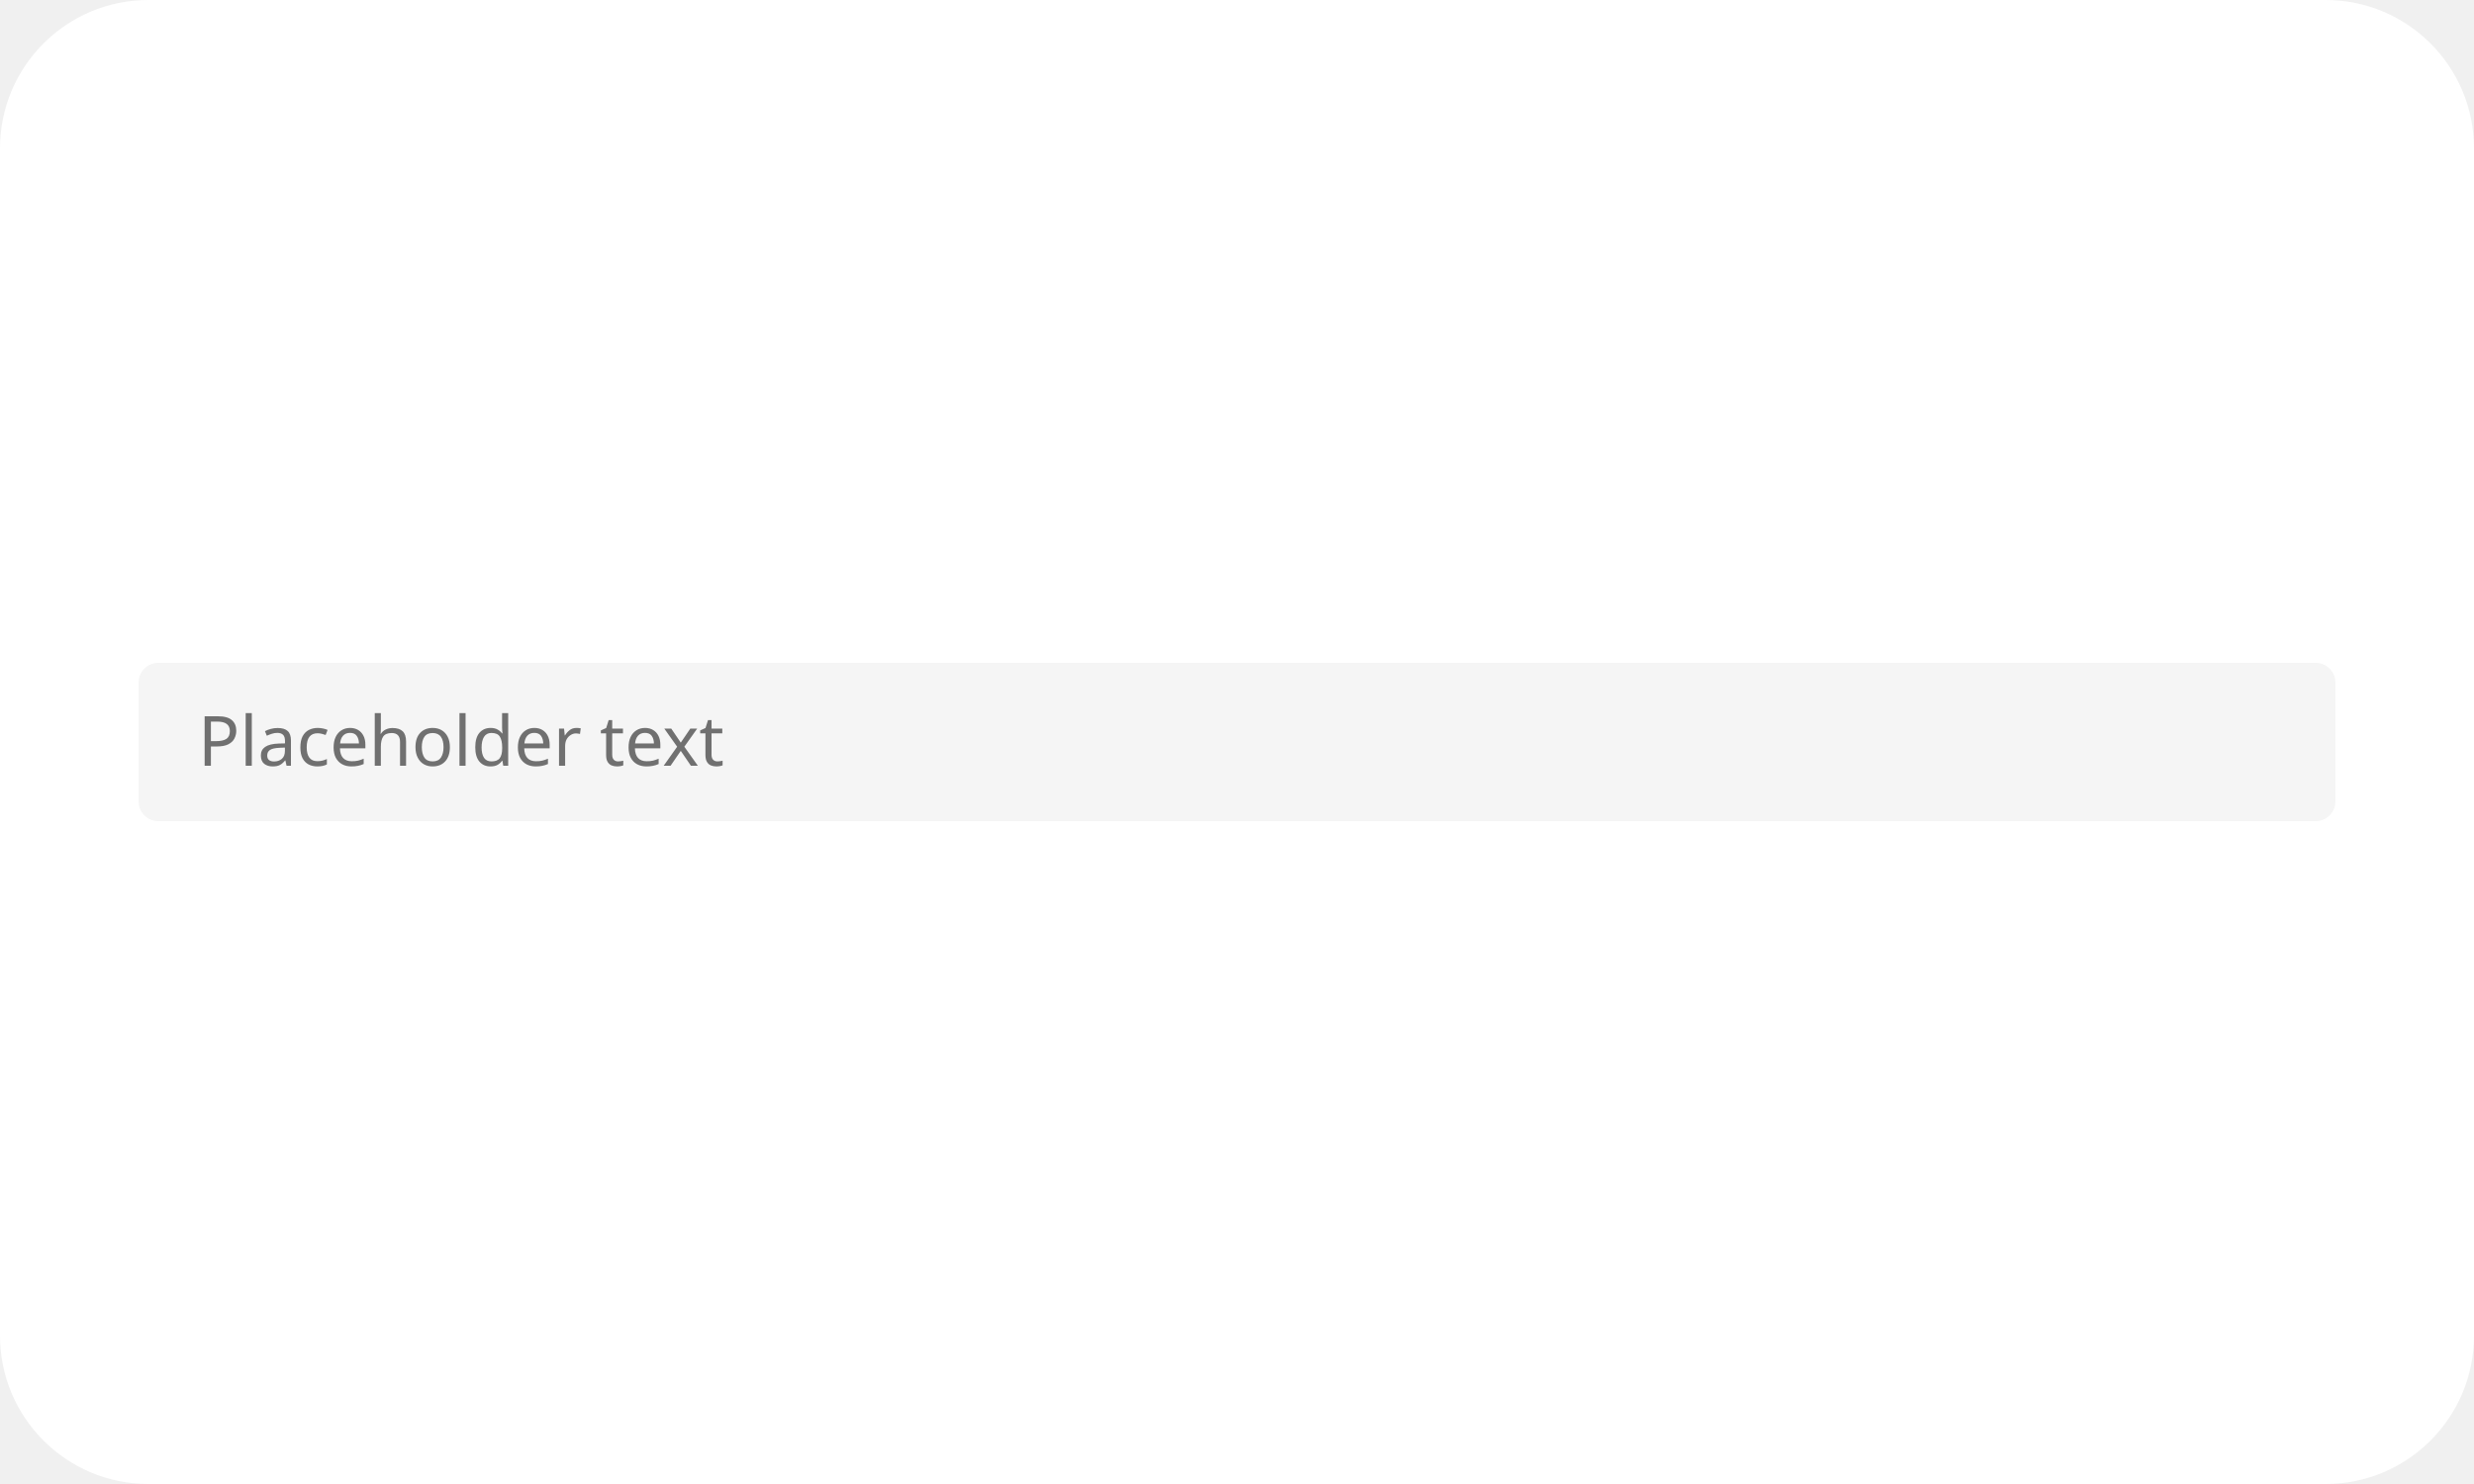
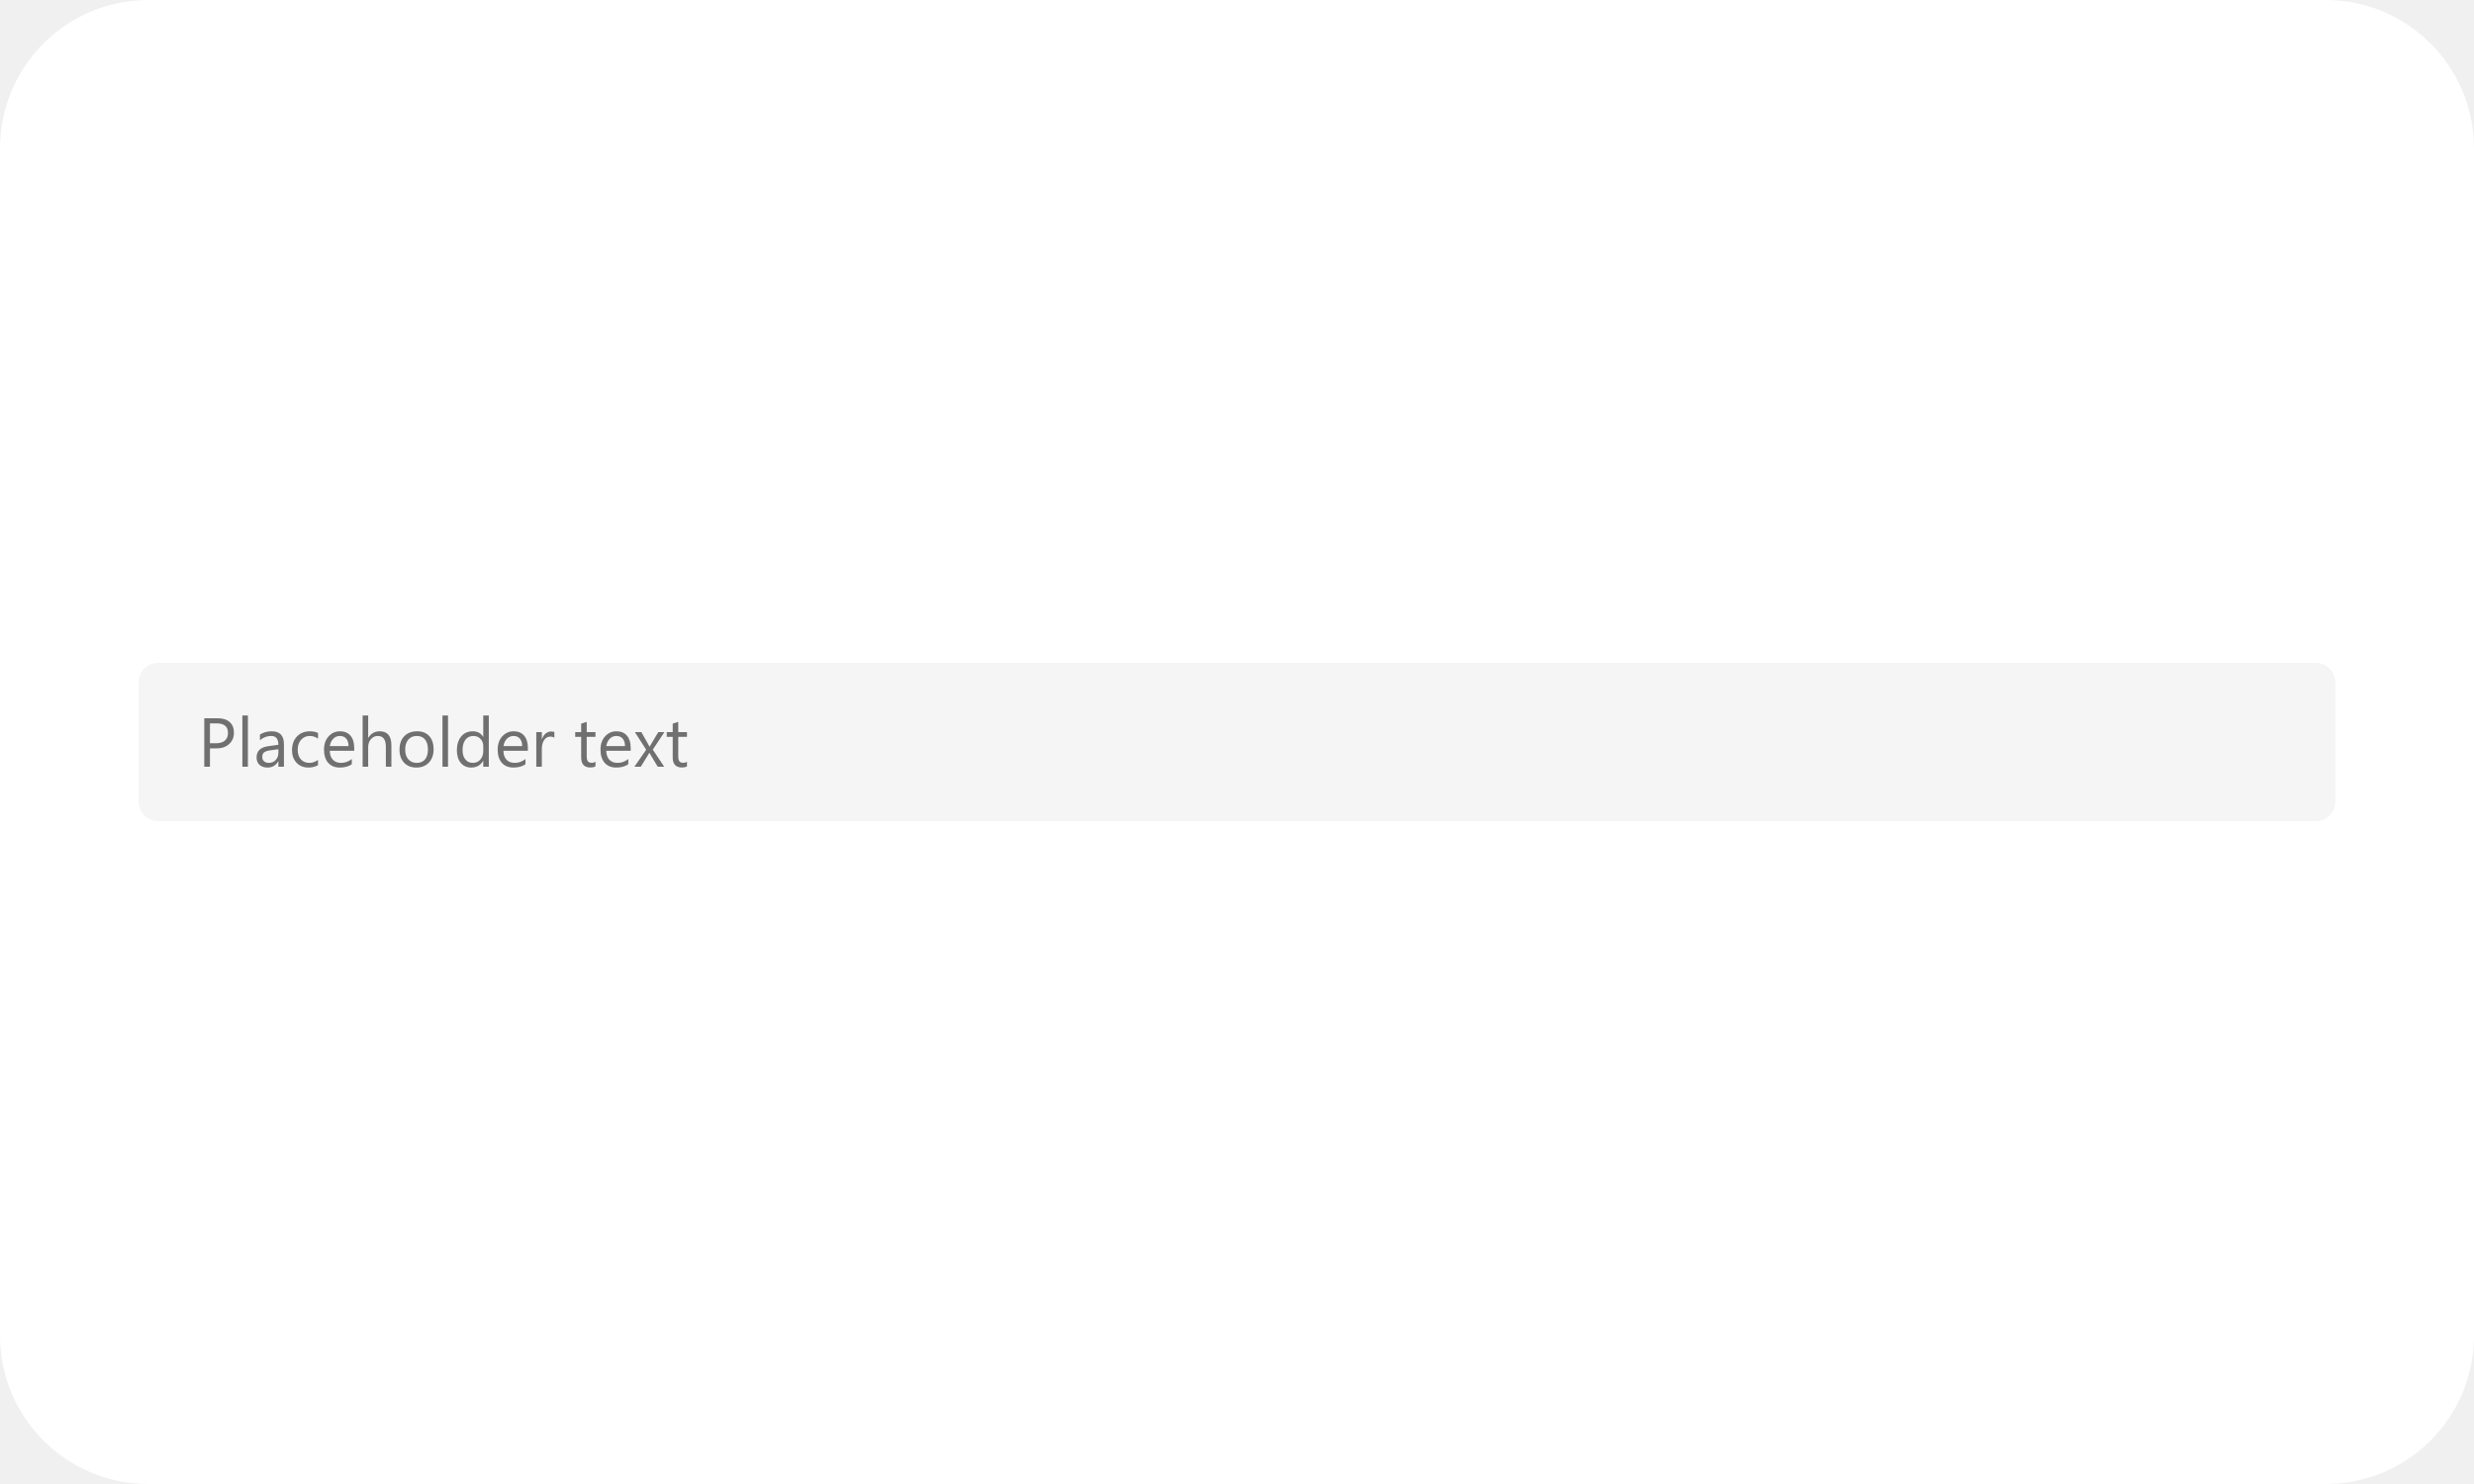
<svg xmlns="http://www.w3.org/2000/svg" width="500" height="300" viewBox="0 0 500 300" fill="none">
  <g id="04-A-light">
    <rect width="500" height="300" rx="30" fill="white" />
    <g id="Field-horz">
      <g id="Form + Text">
        <g id="Input">
          <g clip-path="url(#clip0_173_114500)">
            <g id="Contents">
              <rect x="28" y="134" width="444" height="32" rx="4" fill="#F5F5F5" />
              <g id="Icon-Text-stack">
                <g id="Text">
-                   <text id="Placeholder text" fill="#707070" xml:space="preserve" style="white-space: pre" font-family="Segoe UI" font-size="14" letter-spacing="0em">
-                     <tspan x="40" y="154.797">Placeholder text</tspan>
-                   </text>
+                   <path id="Placeholder text" d="M42.434 151.295V155H41.285V145.197H43.978C45.027 145.197 45.838 145.452 46.412 145.963C46.991 146.473 47.28 147.193 47.28 148.123C47.28 149.053 46.959 149.814 46.316 150.406C45.678 150.999 44.815 151.295 43.726 151.295H42.434ZM42.434 146.236V150.256H43.637C44.43 150.256 45.033 150.076 45.448 149.716C45.867 149.351 46.077 148.839 46.077 148.178C46.077 146.883 45.312 146.236 43.78 146.236H42.434ZM50.103 155H48.982V144.637H50.103V155ZM57.384 155H56.263V153.906H56.235C55.748 154.745 55.03 155.164 54.082 155.164C53.385 155.164 52.838 154.979 52.441 154.61C52.05 154.241 51.853 153.751 51.853 153.141C51.853 151.833 52.624 151.072 54.164 150.857L56.263 150.563C56.263 149.374 55.782 148.779 54.82 148.779C53.977 148.779 53.216 149.066 52.537 149.641V148.492C53.225 148.055 54.018 147.836 54.916 147.836C56.561 147.836 57.384 148.706 57.384 150.447V155ZM56.263 151.459L54.574 151.691C54.055 151.764 53.663 151.894 53.398 152.081C53.134 152.263 53.002 152.589 53.002 153.059C53.002 153.4 53.123 153.681 53.364 153.899C53.61 154.114 53.936 154.221 54.342 154.221C54.898 154.221 55.356 154.027 55.716 153.64C56.08 153.248 56.263 152.753 56.263 152.156V151.459ZM64.268 154.679C63.73 155.002 63.092 155.164 62.353 155.164C61.355 155.164 60.549 154.84 59.934 154.193C59.323 153.542 59.018 152.699 59.018 151.664C59.018 150.511 59.348 149.586 60.009 148.889C60.67 148.187 61.551 147.836 62.654 147.836C63.27 147.836 63.812 147.95 64.281 148.178V149.326C63.762 148.962 63.206 148.779 62.613 148.779C61.898 148.779 61.31 149.037 60.85 149.552C60.394 150.062 60.166 150.734 60.166 151.568C60.166 152.389 60.38 153.036 60.809 153.51C61.242 153.984 61.82 154.221 62.545 154.221C63.156 154.221 63.73 154.018 64.268 153.612V154.679ZM71.589 151.78H66.647C66.665 152.56 66.874 153.161 67.275 153.585C67.676 154.009 68.228 154.221 68.93 154.221C69.718 154.221 70.443 153.961 71.103 153.441V154.494C70.488 154.941 69.675 155.164 68.663 155.164C67.674 155.164 66.897 154.847 66.332 154.214C65.767 153.576 65.484 152.68 65.484 151.527C65.484 150.438 65.792 149.552 66.407 148.868C67.027 148.18 67.795 147.836 68.711 147.836C69.627 147.836 70.336 148.132 70.837 148.725C71.338 149.317 71.589 150.14 71.589 151.192V151.78ZM70.44 150.83C70.436 150.183 70.279 149.679 69.969 149.319C69.663 148.959 69.237 148.779 68.69 148.779C68.162 148.779 67.713 148.968 67.344 149.347C66.975 149.725 66.747 150.219 66.66 150.83H70.44ZM79.102 155H77.981V150.967C77.981 149.508 77.438 148.779 76.353 148.779C75.807 148.779 75.346 148.991 74.973 149.415C74.599 149.834 74.412 150.374 74.412 151.035V155H73.291V144.637H74.412V149.162H74.439C74.977 148.278 75.743 147.836 76.736 147.836C78.313 147.836 79.102 148.786 79.102 150.687V155ZM84.147 155.164C83.112 155.164 82.285 154.838 81.665 154.187C81.05 153.53 80.742 152.662 80.742 151.582C80.742 150.406 81.064 149.488 81.706 148.827C82.349 148.166 83.217 147.836 84.311 147.836C85.354 147.836 86.168 148.157 86.751 148.8C87.339 149.442 87.633 150.333 87.633 151.473C87.633 152.589 87.316 153.485 86.683 154.159C86.054 154.829 85.208 155.164 84.147 155.164ZM84.228 148.779C83.508 148.779 82.939 149.025 82.519 149.518C82.1 150.005 81.891 150.68 81.891 151.541C81.891 152.37 82.103 153.024 82.526 153.503C82.95 153.981 83.518 154.221 84.228 154.221C84.953 154.221 85.509 153.986 85.897 153.517C86.288 153.047 86.484 152.38 86.484 151.514C86.484 150.639 86.288 149.964 85.897 149.49C85.509 149.016 84.953 148.779 84.228 148.779ZM90.545 155H89.424V144.637H90.545V155ZM98.789 155H97.668V153.811H97.641C97.121 154.713 96.319 155.164 95.234 155.164C94.355 155.164 93.651 154.852 93.122 154.228C92.598 153.599 92.336 152.744 92.336 151.664C92.336 150.507 92.628 149.579 93.211 148.882C93.794 148.185 94.571 147.836 95.542 147.836C96.504 147.836 97.203 148.214 97.641 148.971H97.668V144.637H98.789V155ZM97.668 151.835V150.803C97.668 150.238 97.481 149.759 97.107 149.367C96.734 148.975 96.26 148.779 95.686 148.779C95.002 148.779 94.464 149.03 94.072 149.531C93.68 150.033 93.484 150.725 93.484 151.609C93.484 152.416 93.671 153.054 94.045 153.523C94.423 153.988 94.929 154.221 95.562 154.221C96.187 154.221 96.693 153.995 97.08 153.544C97.472 153.093 97.668 152.523 97.668 151.835ZM106.685 151.78H101.742C101.76 152.56 101.97 153.161 102.371 153.585C102.772 154.009 103.324 154.221 104.025 154.221C104.814 154.221 105.538 153.961 106.199 153.441V154.494C105.584 154.941 104.771 155.164 103.759 155.164C102.77 155.164 101.993 154.847 101.428 154.214C100.863 153.576 100.58 152.68 100.58 151.527C100.58 150.438 100.888 149.552 101.503 148.868C102.123 148.18 102.891 147.836 103.807 147.836C104.723 147.836 105.431 148.132 105.933 148.725C106.434 149.317 106.685 150.14 106.685 151.192V151.78ZM105.536 150.83C105.532 150.183 105.374 149.679 105.064 149.319C104.759 148.959 104.333 148.779 103.786 148.779C103.257 148.779 102.809 148.968 102.439 149.347C102.07 149.725 101.842 150.219 101.756 150.83H105.536ZM112.037 149.135C111.841 148.984 111.559 148.909 111.189 148.909C110.711 148.909 110.31 149.135 109.986 149.586C109.667 150.037 109.508 150.652 109.508 151.432V155H108.387V148H109.508V149.442H109.535C109.695 148.95 109.938 148.567 110.267 148.294C110.595 148.016 110.962 147.877 111.367 147.877C111.659 147.877 111.882 147.909 112.037 147.973V149.135ZM120.343 154.932C120.078 155.077 119.73 155.15 119.297 155.15C118.071 155.15 117.458 154.467 117.458 153.1V148.957H116.255V148H117.458V146.291L118.579 145.929V148H120.343V148.957H118.579V152.901C118.579 153.371 118.659 153.706 118.818 153.906C118.978 154.107 119.242 154.207 119.611 154.207C119.894 154.207 120.138 154.13 120.343 153.975V154.932ZM127.466 151.78H122.523C122.542 152.56 122.751 153.161 123.152 153.585C123.553 154.009 124.105 154.221 124.807 154.221C125.595 154.221 126.32 153.961 126.98 153.441V154.494C126.365 154.941 125.552 155.164 124.54 155.164C123.551 155.164 122.774 154.847 122.209 154.214C121.644 153.576 121.361 152.68 121.361 151.527C121.361 150.438 121.669 149.552 122.284 148.868C122.904 148.18 123.672 147.836 124.588 147.836C125.504 147.836 126.213 148.132 126.714 148.725C127.215 149.317 127.466 150.14 127.466 151.192V151.78ZM126.317 150.83C126.313 150.183 126.156 149.679 125.846 149.319C125.54 148.959 125.114 148.779 124.567 148.779C124.039 148.779 123.59 148.968 123.221 149.347C122.852 149.725 122.624 150.219 122.537 150.83H126.317ZM134.281 148L131.93 151.541L134.24 155H132.935L131.561 152.73C131.474 152.589 131.371 152.411 131.253 152.197H131.226C131.203 152.238 131.096 152.416 130.904 152.73L129.503 155H128.211L130.597 151.568L128.313 148H129.619L130.973 150.393C131.073 150.57 131.171 150.753 131.267 150.939H131.294L133.044 148H134.281ZM138.841 154.932C138.576 155.077 138.228 155.15 137.795 155.15C136.569 155.15 135.956 154.467 135.956 153.1V148.957H134.753V148H135.956V146.291L137.077 145.929V148H138.841V148.957H137.077V152.901C137.077 153.371 137.157 153.706 137.316 153.906C137.476 154.107 137.74 154.207 138.109 154.207C138.392 154.207 138.636 154.13 138.841 153.975V154.932Z" fill="#707070" />
                </g>
              </g>
            </g>
          </g>
        </g>
      </g>
    </g>
  </g>
  <defs>
    <clipPath id="clip0_173_114500">
      <path d="M28 138C28 135.791 29.791 134 32 134H468C470.209 134 472 135.791 472 138V162C472 164.209 470.209 166 468 166H32C29.791 166 28 164.209 28 162V138Z" fill="white" />
    </clipPath>
  </defs>
</svg>
